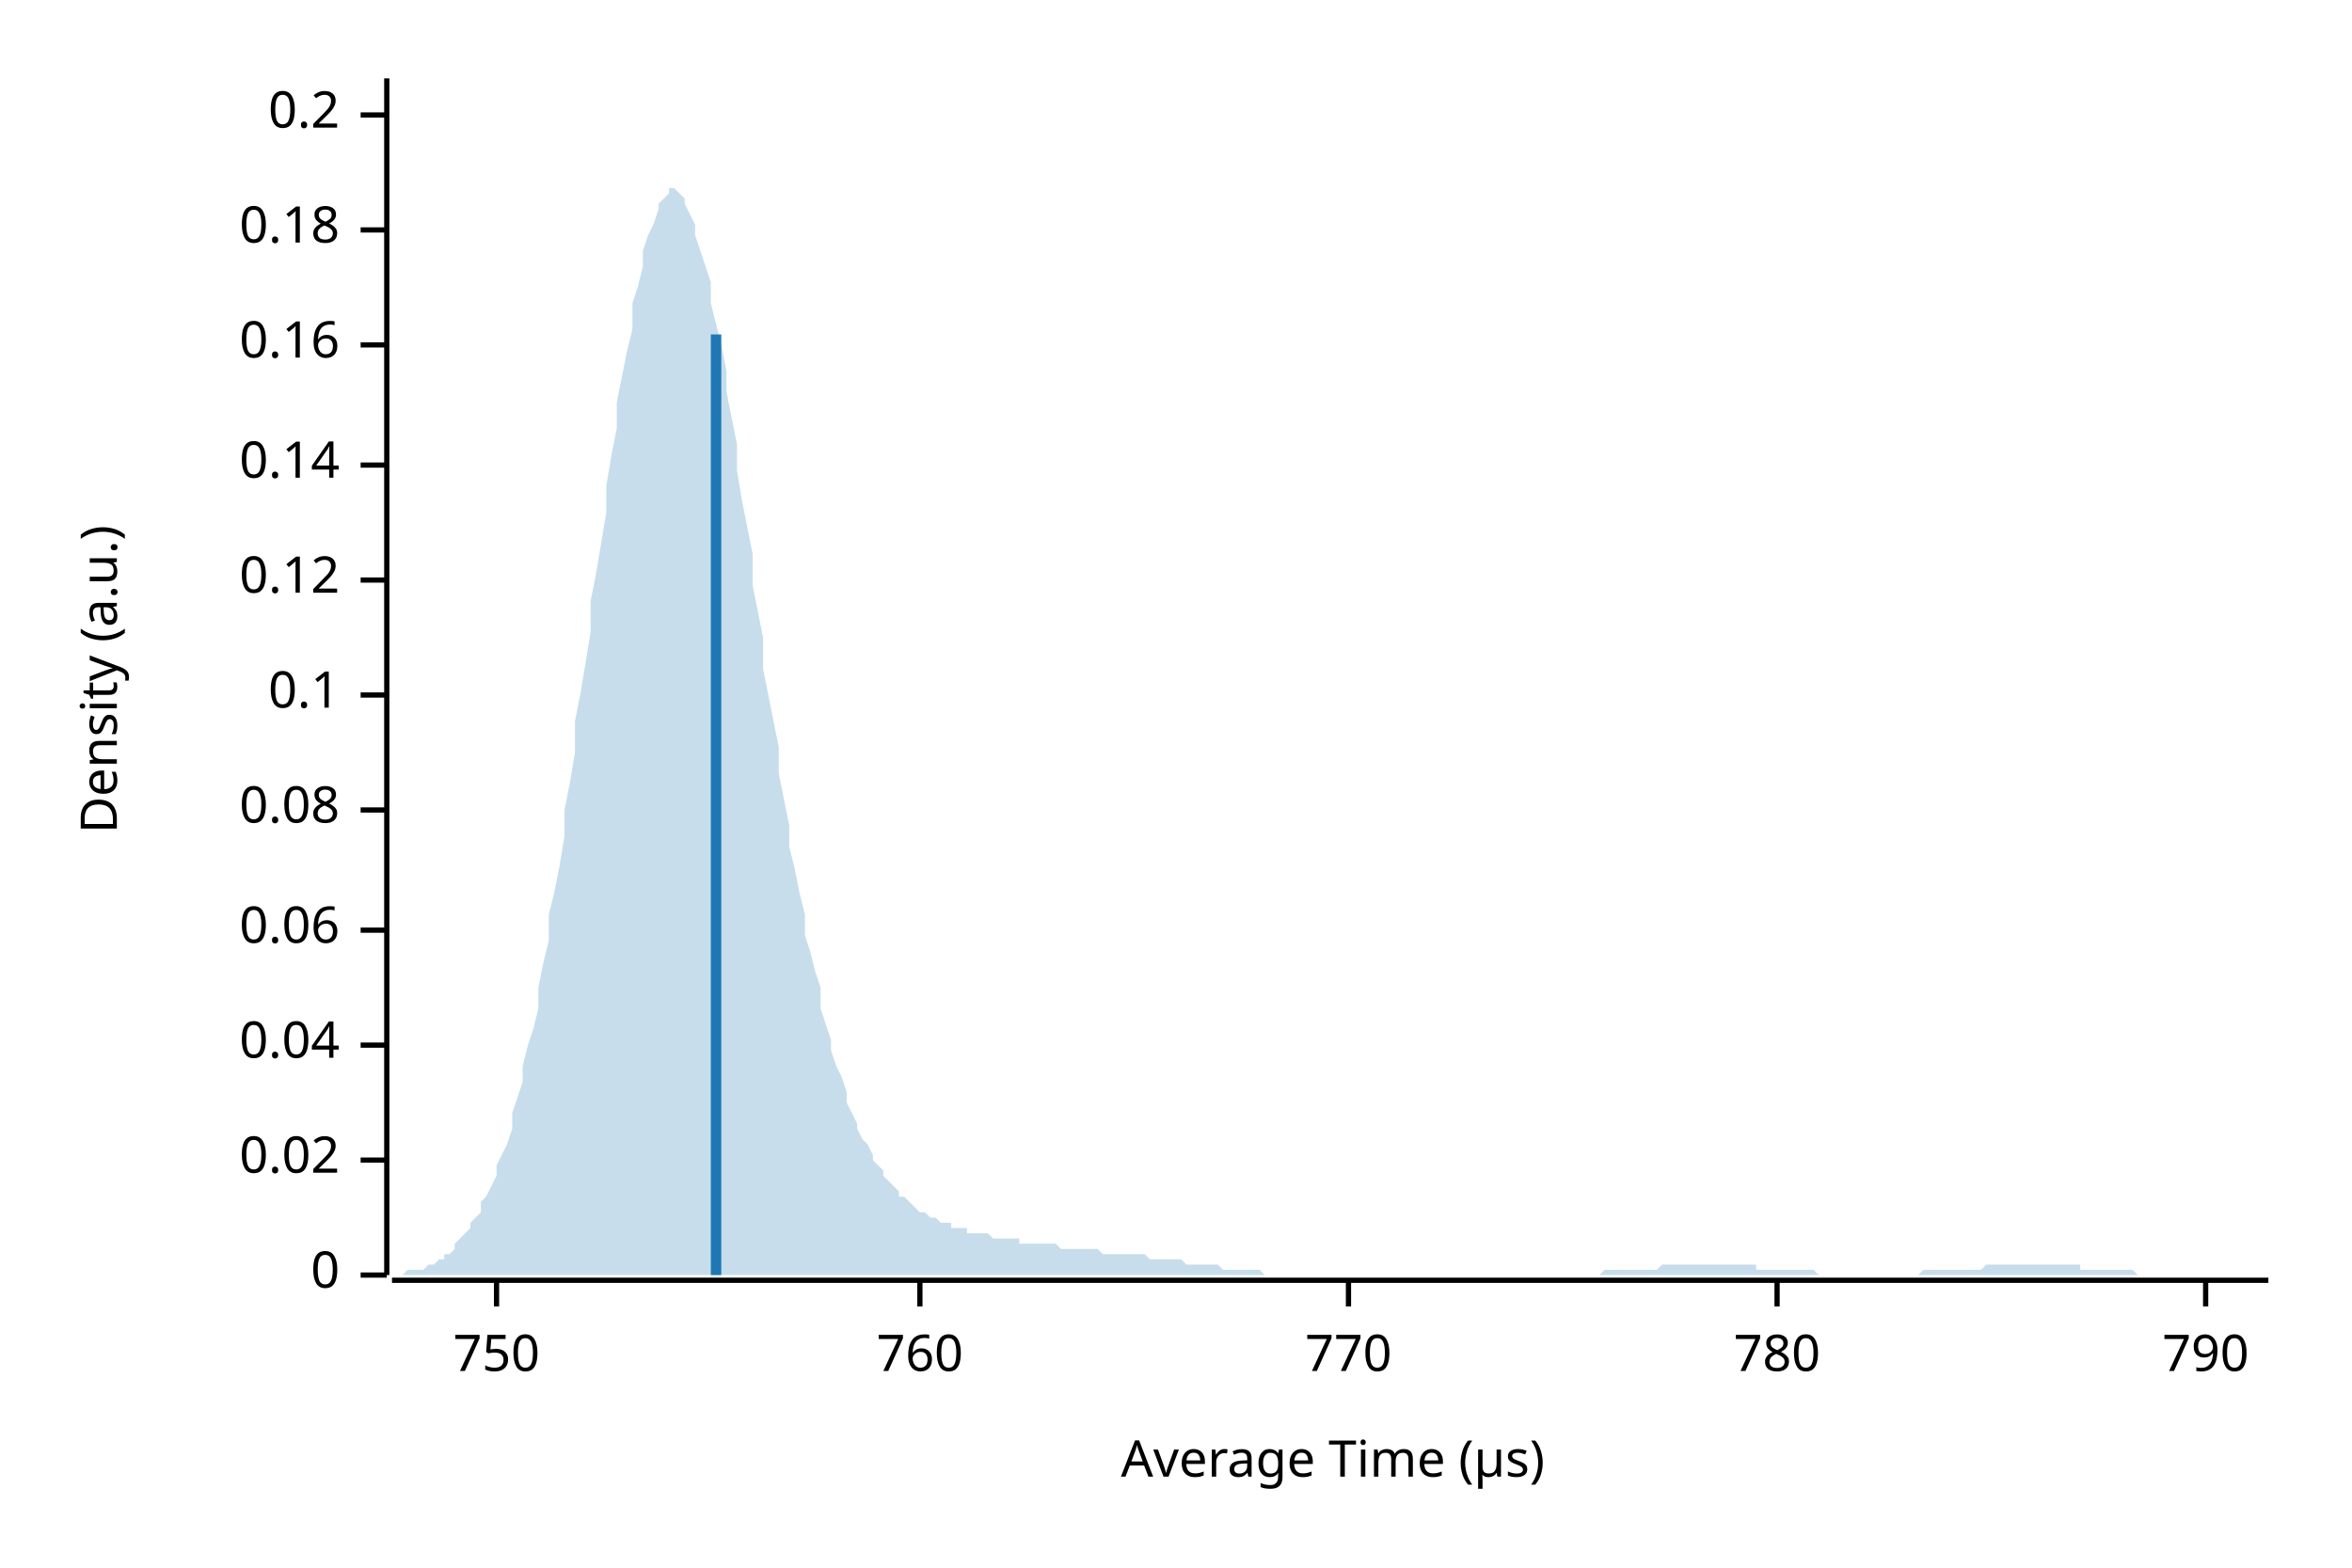
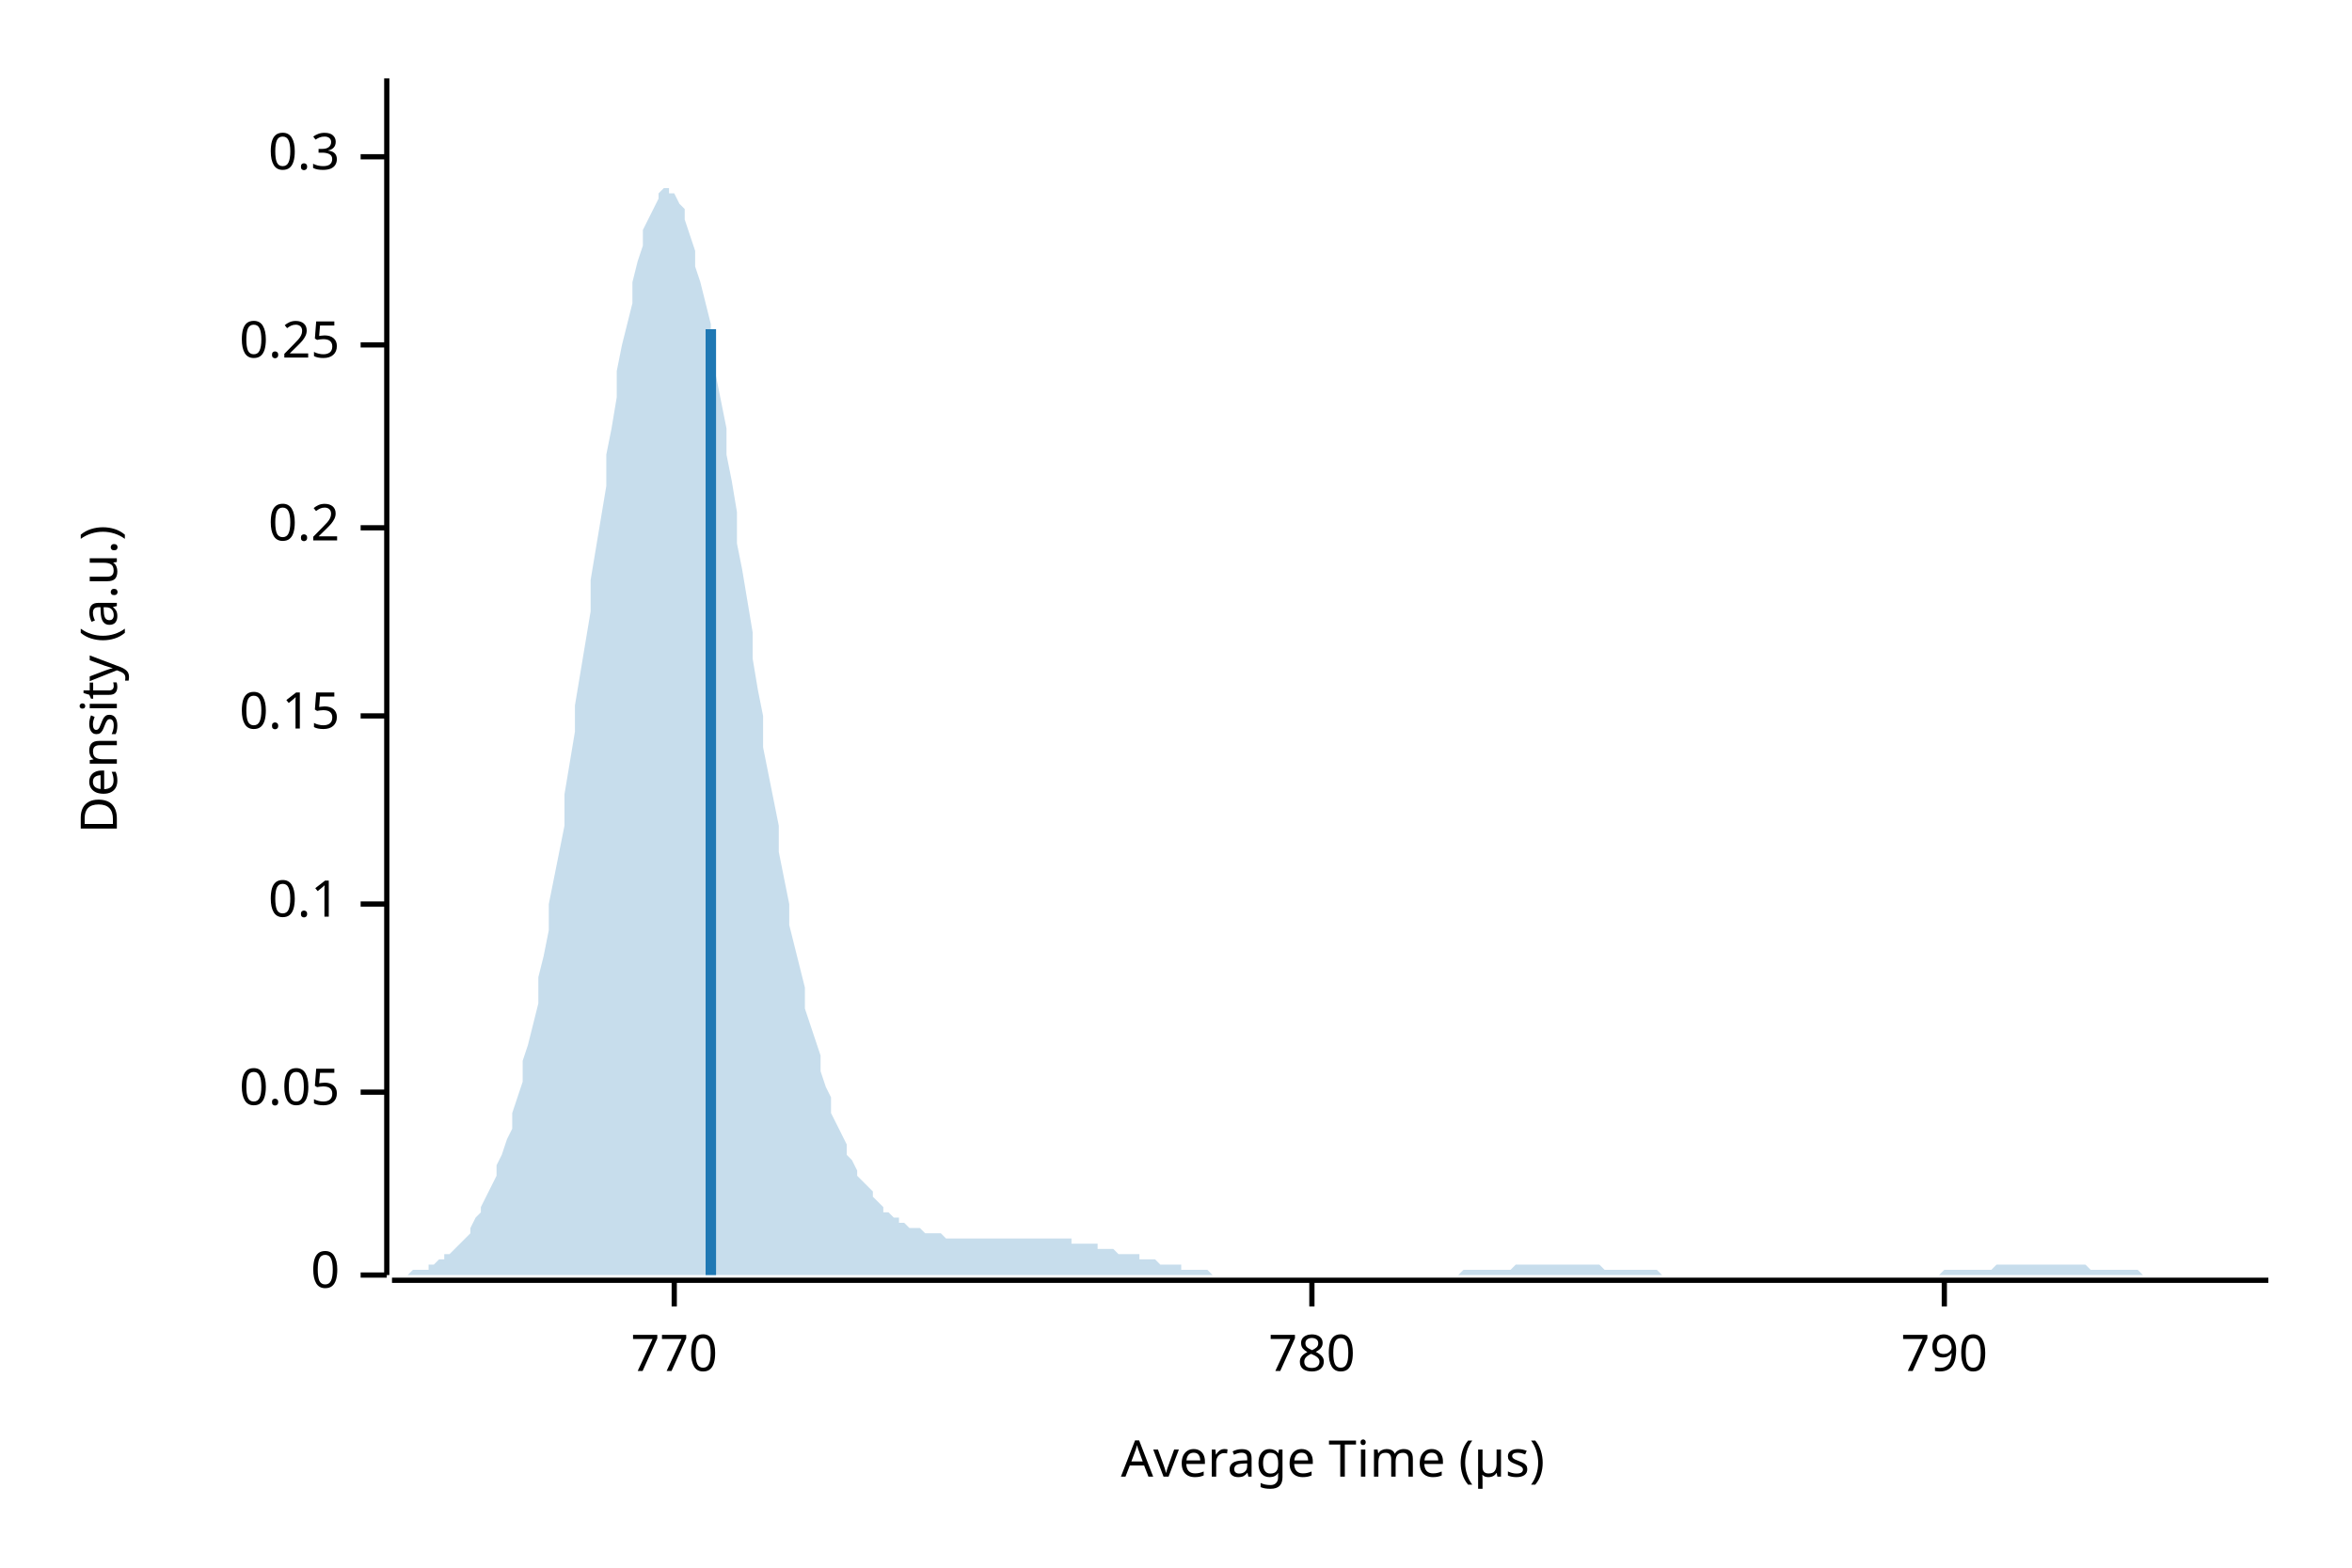
<svg xmlns="http://www.w3.org/2000/svg" width="450" height="300" viewBox="0 0 450 300">
  <text x="15" y="130" dy="0.76em" text-anchor="middle" font-family="sans-serif" font-size="9.677" opacity="1" fill="#000000" transform="rotate(270, 15, 130)">
Density (a.u.)
</text>
  <text x="255" y="285" dy="-0.5ex" text-anchor="middle" font-family="sans-serif" font-size="9.677" opacity="1" fill="#000000">
Average Time (µs)
</text>
  <polyline fill="none" opacity="1" stroke="#000000" stroke-width="1" points="74,15 74,244 " />
  <text x="65" y="244" dy="0.5ex" text-anchor="end" font-family="sans-serif" font-size="9.677" opacity="1" fill="#000000">
0
</text>
  <polyline fill="none" opacity="1" stroke="#000000" stroke-width="1" points="69,244 74,244 " />
-   <text x="65" y="222" dy="0.5ex" text-anchor="end" font-family="sans-serif" font-size="9.677" opacity="1" fill="#000000">
- 0.02
+   <text x="65" y="209" dy="0.5ex" text-anchor="end" font-family="sans-serif" font-size="9.677" opacity="1" fill="#000000">
+ 0.05
</text>
-   <polyline fill="none" opacity="1" stroke="#000000" stroke-width="1" points="69,222 74,222 " />
-   <text x="65" y="200" dy="0.5ex" text-anchor="end" font-family="sans-serif" font-size="9.677" opacity="1" fill="#000000">
- 0.04
- </text>
-   <polyline fill="none" opacity="1" stroke="#000000" stroke-width="1" points="69,200 74,200 " />
-   <text x="65" y="178" dy="0.5ex" text-anchor="end" font-family="sans-serif" font-size="9.677" opacity="1" fill="#000000">
- 0.06
- </text>
-   <polyline fill="none" opacity="1" stroke="#000000" stroke-width="1" points="69,178 74,178 " />
-   <text x="65" y="155" dy="0.5ex" text-anchor="end" font-family="sans-serif" font-size="9.677" opacity="1" fill="#000000">
- 0.08
- </text>
-   <polyline fill="none" opacity="1" stroke="#000000" stroke-width="1" points="69,155 74,155 " />
-   <text x="65" y="133" dy="0.5ex" text-anchor="end" font-family="sans-serif" font-size="9.677" opacity="1" fill="#000000">
+   <polyline fill="none" opacity="1" stroke="#000000" stroke-width="1" points="69,209 74,209 " />
+   <text x="65" y="173" dy="0.5ex" text-anchor="end" font-family="sans-serif" font-size="9.677" opacity="1" fill="#000000">
0.1
</text>
-   <polyline fill="none" opacity="1" stroke="#000000" stroke-width="1" points="69,133 74,133 " />
-   <text x="65" y="111" dy="0.5ex" text-anchor="end" font-family="sans-serif" font-size="9.677" opacity="1" fill="#000000">
- 0.12
+   <polyline fill="none" opacity="1" stroke="#000000" stroke-width="1" points="69,173 74,173 " />
+   <text x="65" y="137" dy="0.5ex" text-anchor="end" font-family="sans-serif" font-size="9.677" opacity="1" fill="#000000">
+ 0.15
</text>
-   <polyline fill="none" opacity="1" stroke="#000000" stroke-width="1" points="69,111 74,111 " />
-   <text x="65" y="89" dy="0.5ex" text-anchor="end" font-family="sans-serif" font-size="9.677" opacity="1" fill="#000000">
- 0.14
+   <polyline fill="none" opacity="1" stroke="#000000" stroke-width="1" points="69,137 74,137 " />
+   <text x="65" y="101" dy="0.5ex" text-anchor="end" font-family="sans-serif" font-size="9.677" opacity="1" fill="#000000">
+ 0.2
</text>
-   <polyline fill="none" opacity="1" stroke="#000000" stroke-width="1" points="69,89 74,89 " />
+   <polyline fill="none" opacity="1" stroke="#000000" stroke-width="1" points="69,101 74,101 " />
  <text x="65" y="66" dy="0.5ex" text-anchor="end" font-family="sans-serif" font-size="9.677" opacity="1" fill="#000000">
- 0.16
+ 0.25
</text>
  <polyline fill="none" opacity="1" stroke="#000000" stroke-width="1" points="69,66 74,66 " />
-   <text x="65" y="44" dy="0.5ex" text-anchor="end" font-family="sans-serif" font-size="9.677" opacity="1" fill="#000000">
- 0.18
+   <text x="65" y="30" dy="0.5ex" text-anchor="end" font-family="sans-serif" font-size="9.677" opacity="1" fill="#000000">
+ 0.3
</text>
-   <polyline fill="none" opacity="1" stroke="#000000" stroke-width="1" points="69,44 74,44 " />
-   <text x="65" y="22" dy="0.5ex" text-anchor="end" font-family="sans-serif" font-size="9.677" opacity="1" fill="#000000">
- 0.2
- </text>
-   <polyline fill="none" opacity="1" stroke="#000000" stroke-width="1" points="69,22 74,22 " />
+   <polyline fill="none" opacity="1" stroke="#000000" stroke-width="1" points="69,30 74,30 " />
  <polyline fill="none" opacity="1" stroke="#000000" stroke-width="1" points="75,245 434,245 " />
-   <text x="95" y="255" dy="0.76em" text-anchor="middle" font-family="sans-serif" font-size="9.677" opacity="1" fill="#000000">
- 750
- </text>
-   <polyline fill="none" opacity="1" stroke="#000000" stroke-width="1" points="95,245 95,250 " />
-   <text x="176" y="255" dy="0.76em" text-anchor="middle" font-family="sans-serif" font-size="9.677" opacity="1" fill="#000000">
- 760
- </text>
-   <polyline fill="none" opacity="1" stroke="#000000" stroke-width="1" points="176,245 176,250 " />
-   <text x="258" y="255" dy="0.76em" text-anchor="middle" font-family="sans-serif" font-size="9.677" opacity="1" fill="#000000">
+   <text x="129" y="255" dy="0.76em" text-anchor="middle" font-family="sans-serif" font-size="9.677" opacity="1" fill="#000000">
770
</text>
-   <polyline fill="none" opacity="1" stroke="#000000" stroke-width="1" points="258,245 258,250 " />
-   <text x="340" y="255" dy="0.76em" text-anchor="middle" font-family="sans-serif" font-size="9.677" opacity="1" fill="#000000">
+   <polyline fill="none" opacity="1" stroke="#000000" stroke-width="1" points="129,245 129,250 " />
+   <text x="251" y="255" dy="0.76em" text-anchor="middle" font-family="sans-serif" font-size="9.677" opacity="1" fill="#000000">
780
</text>
-   <polyline fill="none" opacity="1" stroke="#000000" stroke-width="1" points="340,245 340,250 " />
-   <text x="422" y="255" dy="0.76em" text-anchor="middle" font-family="sans-serif" font-size="9.677" opacity="1" fill="#000000">
+   <polyline fill="none" opacity="1" stroke="#000000" stroke-width="1" points="251,245 251,250 " />
+   <text x="372" y="255" dy="0.76em" text-anchor="middle" font-family="sans-serif" font-size="9.677" opacity="1" fill="#000000">
790
</text>
-   <polyline fill="none" opacity="1" stroke="#000000" stroke-width="1" points="422,245 422,250 " />
-   <polygon opacity="0.25" fill="#1F78B4" points="75,244 75,244 76,244 77,244 77,244 78,243 79,243 80,243 80,243 81,243 82,242 82,242 83,242 84,241 85,241 85,240 86,240 87,239 87,238 88,237 89,236 90,235 90,234 91,233 92,232 92,230 93,229 94,227 95,225 95,223 96,221 97,219 98,216 98,213 99,210 100,207 100,204 101,200 102,197 103,193 103,189 104,184 105,180 105,175 106,171 107,166 108,160 108,155 109,150 110,144 110,138 111,133 112,127 113,121 113,115 114,110 115,104 116,98 116,93 117,87 118,82 118,77 119,72 120,67 121,63 121,58 122,55 123,51 123,48 124,45 125,43 126,40 126,39 127,38 128,37 128,36 129,36 130,37 131,38 131,39 132,41 133,43 133,45 134,48 135,51 136,54 136,58 137,62 138,66 139,71 139,75 140,80 141,85 141,90 142,96 143,101 144,106 144,112 145,117 146,122 146,128 147,133 148,138 149,143 149,148 150,153 151,158 151,162 152,166 153,171 154,175 154,179 155,182 156,186 157,189 157,193 158,196 159,199 159,201 160,204 161,206 162,209 162,211 163,213 164,215 164,216 165,218 166,219 167,221 167,222 168,223 169,224 169,225 170,226 171,227 172,228 172,229 173,229 174,230 175,231 175,231 176,232 177,232 177,232 178,233 179,233 180,234 180,234 181,234 182,234 182,235 183,235 184,235 185,235 185,236 186,236 187,236 187,236 188,236 189,236 190,237 190,237 191,237 192,237 192,237 193,237 194,237 195,237 195,238 196,238 197,238 198,238 198,238 199,238 200,238 200,238 201,238 202,238 203,239 203,239 204,239 205,239 205,239 206,239 207,239 208,239 208,239 209,239 210,239 210,239 211,240 212,240 213,240 213,240 214,240 215,240 216,240 216,240 217,240 218,240 218,240 219,240 220,241 221,241 221,241 222,241 223,241 223,241 224,241 225,241 226,241 226,241 227,242 228,242 228,242 229,242 230,242 231,242 231,242 232,242 233,242 233,242 234,243 235,243 236,243 236,243 237,243 238,243 239,243 239,243 240,243 241,243 241,243 242,244 243,244 244,244 244,244 245,244 246,244 246,244 247,244 248,244 249,244 249,244 250,244 251,244 251,244 252,244 253,244 254,244 254,244 255,244 256,244 257,244 257,244 258,244 259,244 259,244 260,244 261,244 262,244 262,244 263,244 264,244 264,244 265,244 266,244 267,244 267,244 268,244 269,244 269,244 270,244 271,244 272,244 272,244 273,244 274,244 275,244 275,244 276,244 277,244 277,244 278,244 279,244 280,244 280,244 281,244 282,244 282,244 283,244 284,244 285,244 285,244 286,244 287,244 287,244 288,244 289,244 290,244 290,244 291,244 292,244 292,244 293,244 294,244 295,244 295,244 296,244 297,244 298,244 298,244 299,244 300,244 300,244 301,244 302,244 303,244 303,244 304,244 305,244 305,244 306,244 307,243 308,243 308,243 309,243 310,243 310,243 311,243 312,243 313,243 313,243 314,243 315,243 316,243 316,243 317,243 318,242 318,242 319,242 320,242 321,242 321,242 322,242 323,242 323,242 324,242 325,242 326,242 326,242 327,242 328,242 328,242 329,242 330,242 331,242 331,242 332,242 333,242 333,242 334,242 335,242 336,242 336,243 337,243 338,243 339,243 339,243 340,243 341,243 341,243 342,243 343,243 344,243 344,243 345,243 346,243 346,243 347,243 348,244 349,244 349,244 350,244 351,244 351,244 352,244 353,244 354,244 354,244 355,244 356,244 357,244 357,244 358,244 359,244 359,244 360,244 361,244 362,244 362,244 363,244 364,244 364,244 365,244 366,244 367,244 367,244 368,243 369,243 369,243 370,243 371,243 372,243 372,243 373,243 374,243 375,243 375,243 376,243 377,243 377,243 378,243 379,243 380,242 380,242 381,242 382,242 382,242 383,242 384,242 385,242 385,242 386,242 387,242 387,242 388,242 389,242 390,242 390,242 391,242 392,242 392,242 393,242 394,242 395,242 395,242 396,242 397,242 398,242 398,243 399,243 400,243 400,243 401,243 402,243 403,243 403,243 404,243 405,243 405,243 406,243 407,243 408,243 408,243 409,244 410,244 410,244 411,244 412,244 413,244 413,244 414,244 415,244 416,244 416,244 417,244 418,244 418,244 419,244 420,244 421,244 421,244 422,244 423,244 423,244 424,244 425,244 426,244 426,244 427,244 428,244 428,244 429,244 430,244 431,244 431,244 432,244 433,244 434,244 434,244 75,244 " />
-   <polyline fill="none" opacity="1" stroke="#1F78B4" stroke-width="2" points="137,244 137,64 " />
+   <polyline fill="none" opacity="1" stroke="#000000" stroke-width="1" points="372,245 372,250 " />
+   <polygon opacity="0.25" fill="#1F78B4" points="75,244 75,244 76,244 77,244 77,244 78,244 79,243 80,243 80,243 81,243 82,243 82,242 83,242 84,241 85,241 85,240 86,240 87,239 87,239 88,238 89,237 90,236 90,235 91,233 92,232 92,231 93,229 94,227 95,225 95,223 96,221 97,218 98,216 98,213 99,210 100,207 100,203 101,200 102,196 103,192 103,187 104,183 105,178 105,173 106,168 107,163 108,158 108,152 109,146 110,140 110,135 111,129 112,123 113,117 113,111 114,105 115,99 116,93 116,87 117,82 118,76 118,71 119,66 120,62 121,58 121,54 122,50 123,47 123,44 124,42 125,40 126,38 126,37 127,36 128,36 128,37 129,37 130,39 131,40 131,42 132,45 133,48 133,51 134,54 135,58 136,62 136,67 137,72 138,77 139,82 139,87 140,92 141,98 141,104 142,109 143,115 144,121 144,126 145,132 146,137 146,143 147,148 148,153 149,158 149,163 150,168 151,173 151,177 152,181 153,185 154,189 154,193 155,196 156,199 157,202 157,205 158,208 159,210 159,213 160,215 161,217 162,219 162,221 163,222 164,224 164,225 165,226 166,227 167,228 167,229 168,230 169,231 169,232 170,232 171,233 172,233 172,234 173,234 174,235 175,235 175,235 176,235 177,236 177,236 178,236 179,236 180,236 180,236 181,237 182,237 182,237 183,237 184,237 185,237 185,237 186,237 187,237 187,237 188,237 189,237 190,237 190,237 191,237 192,237 192,237 193,237 194,237 195,237 195,237 196,237 197,237 198,237 198,237 199,237 200,237 200,237 201,237 202,237 203,237 203,237 204,237 205,237 205,238 206,238 207,238 208,238 208,238 209,238 210,238 210,239 211,239 212,239 213,239 213,239 214,240 215,240 216,240 216,240 217,240 218,240 218,241 219,241 220,241 221,241 221,241 222,242 223,242 223,242 224,242 225,242 226,242 226,243 227,243 228,243 228,243 229,243 230,243 231,243 231,243 232,244 233,244 233,244 234,244 235,244 236,244 236,244 237,244 238,244 239,244 239,244 240,244 241,244 241,244 242,244 243,244 244,244 244,244 245,244 246,244 246,244 247,244 248,244 249,244 249,244 250,244 251,244 251,244 252,244 253,244 254,244 254,244 255,244 256,244 257,244 257,244 258,244 259,244 259,244 260,244 261,244 262,244 262,244 263,244 264,244 264,244 265,244 266,244 267,244 267,244 268,244 269,244 269,244 270,244 271,244 272,244 272,244 273,244 274,244 275,244 275,244 276,244 277,244 277,244 278,244 279,244 280,243 280,243 281,243 282,243 282,243 283,243 284,243 285,243 285,243 286,243 287,243 287,243 288,243 289,243 290,242 290,242 291,242 292,242 292,242 293,242 294,242 295,242 295,242 296,242 297,242 298,242 298,242 299,242 300,242 300,242 301,242 302,242 303,242 303,242 304,242 305,242 305,242 306,242 307,243 308,243 308,243 309,243 310,243 310,243 311,243 312,243 313,243 313,243 314,243 315,243 316,243 316,243 317,243 318,244 318,244 319,244 320,244 321,244 321,244 322,244 323,244 323,244 324,244 325,244 326,244 326,244 327,244 328,244 328,244 329,244 330,244 331,244 331,244 332,244 333,244 333,244 334,244 335,244 336,244 336,244 337,244 338,244 339,244 339,244 340,244 341,244 341,244 342,244 343,244 344,244 344,244 345,244 346,244 346,244 347,244 348,244 349,244 349,244 350,244 351,244 351,244 352,244 353,244 354,244 354,244 355,244 356,244 357,244 357,244 358,244 359,244 359,244 360,244 361,244 362,244 362,244 363,244 364,244 364,244 365,244 366,244 367,244 367,244 368,244 369,244 369,244 370,244 371,244 372,243 372,243 373,243 374,243 375,243 375,243 376,243 377,243 377,243 378,243 379,243 380,243 380,243 381,243 382,242 382,242 383,242 384,242 385,242 385,242 386,242 387,242 387,242 388,242 389,242 390,242 390,242 391,242 392,242 392,242 393,242 394,242 395,242 395,242 396,242 397,242 398,242 398,242 399,242 400,243 400,243 401,243 402,243 403,243 403,243 404,243 405,243 405,243 406,243 407,243 408,243 408,243 409,243 410,244 410,244 411,244 412,244 413,244 413,244 414,244 415,244 416,244 416,244 417,244 418,244 418,244 419,244 420,244 421,244 421,244 422,244 423,244 423,244 424,244 425,244 426,244 426,244 427,244 428,244 428,244 429,244 430,244 431,244 431,244 432,244 433,244 434,244 434,244 75,244 " />
+   <polyline fill="none" opacity="1" stroke="#1F78B4" stroke-width="2" points="136,244 136,63 " />
</svg>
